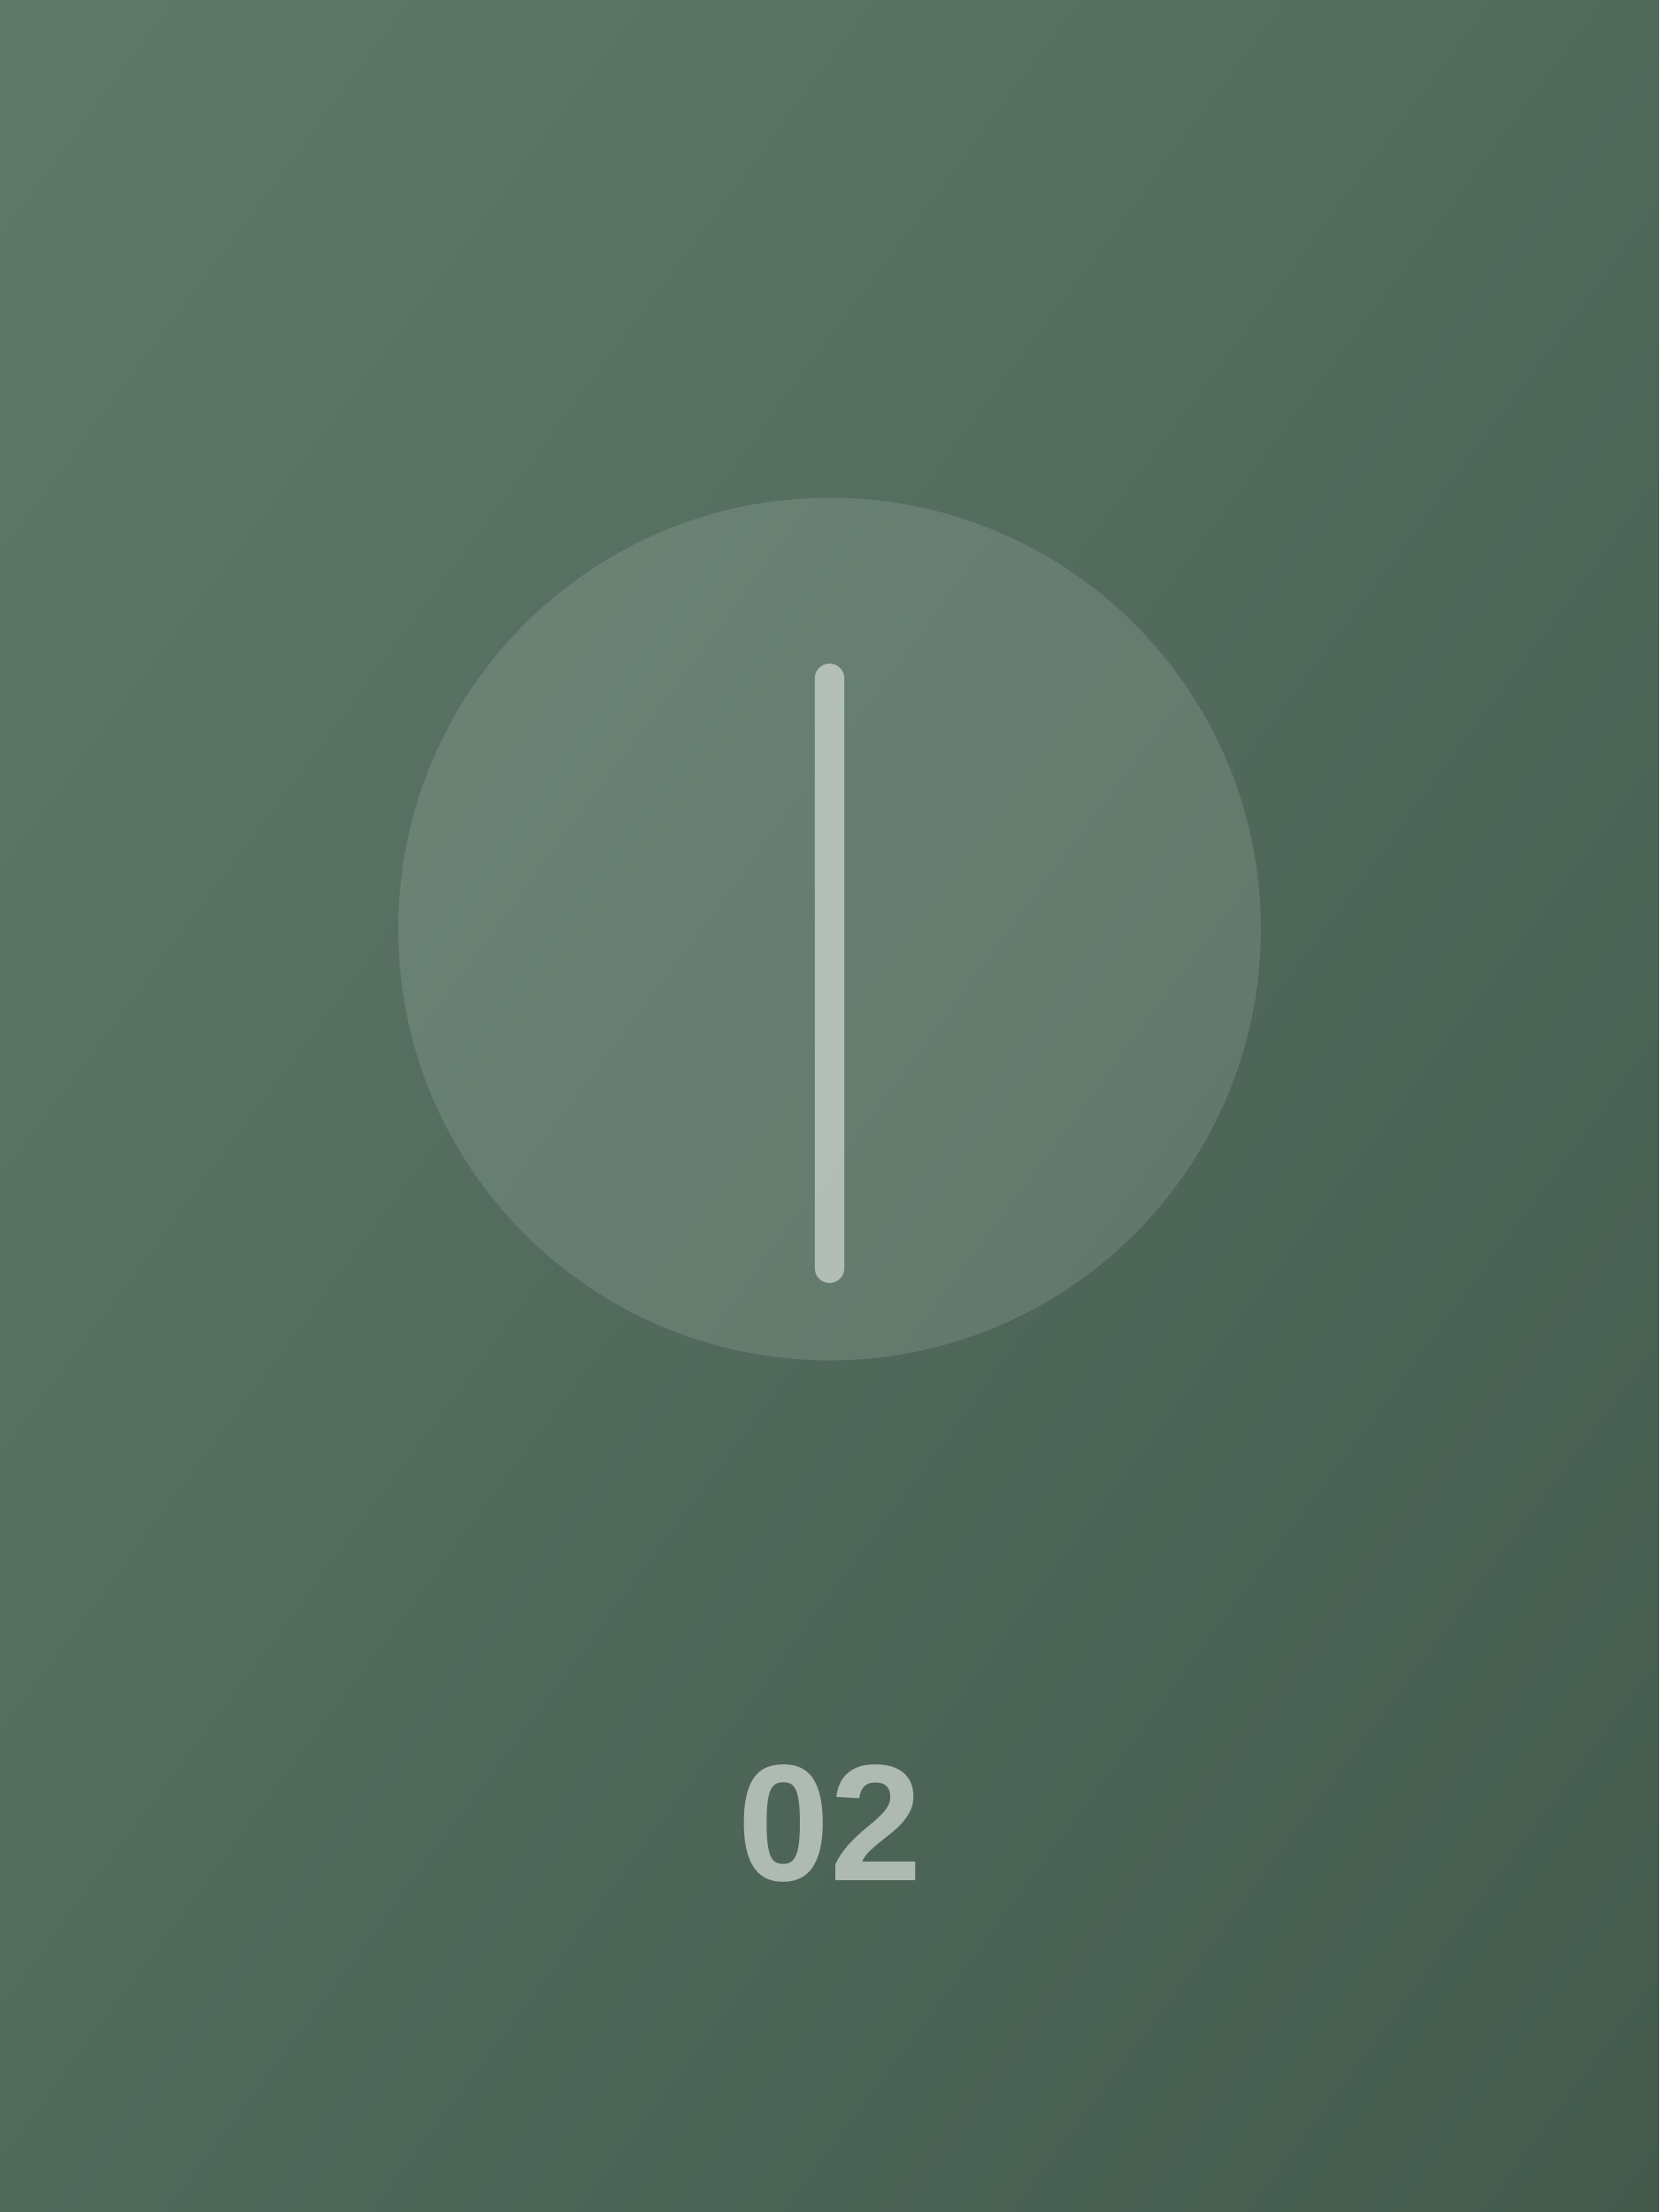
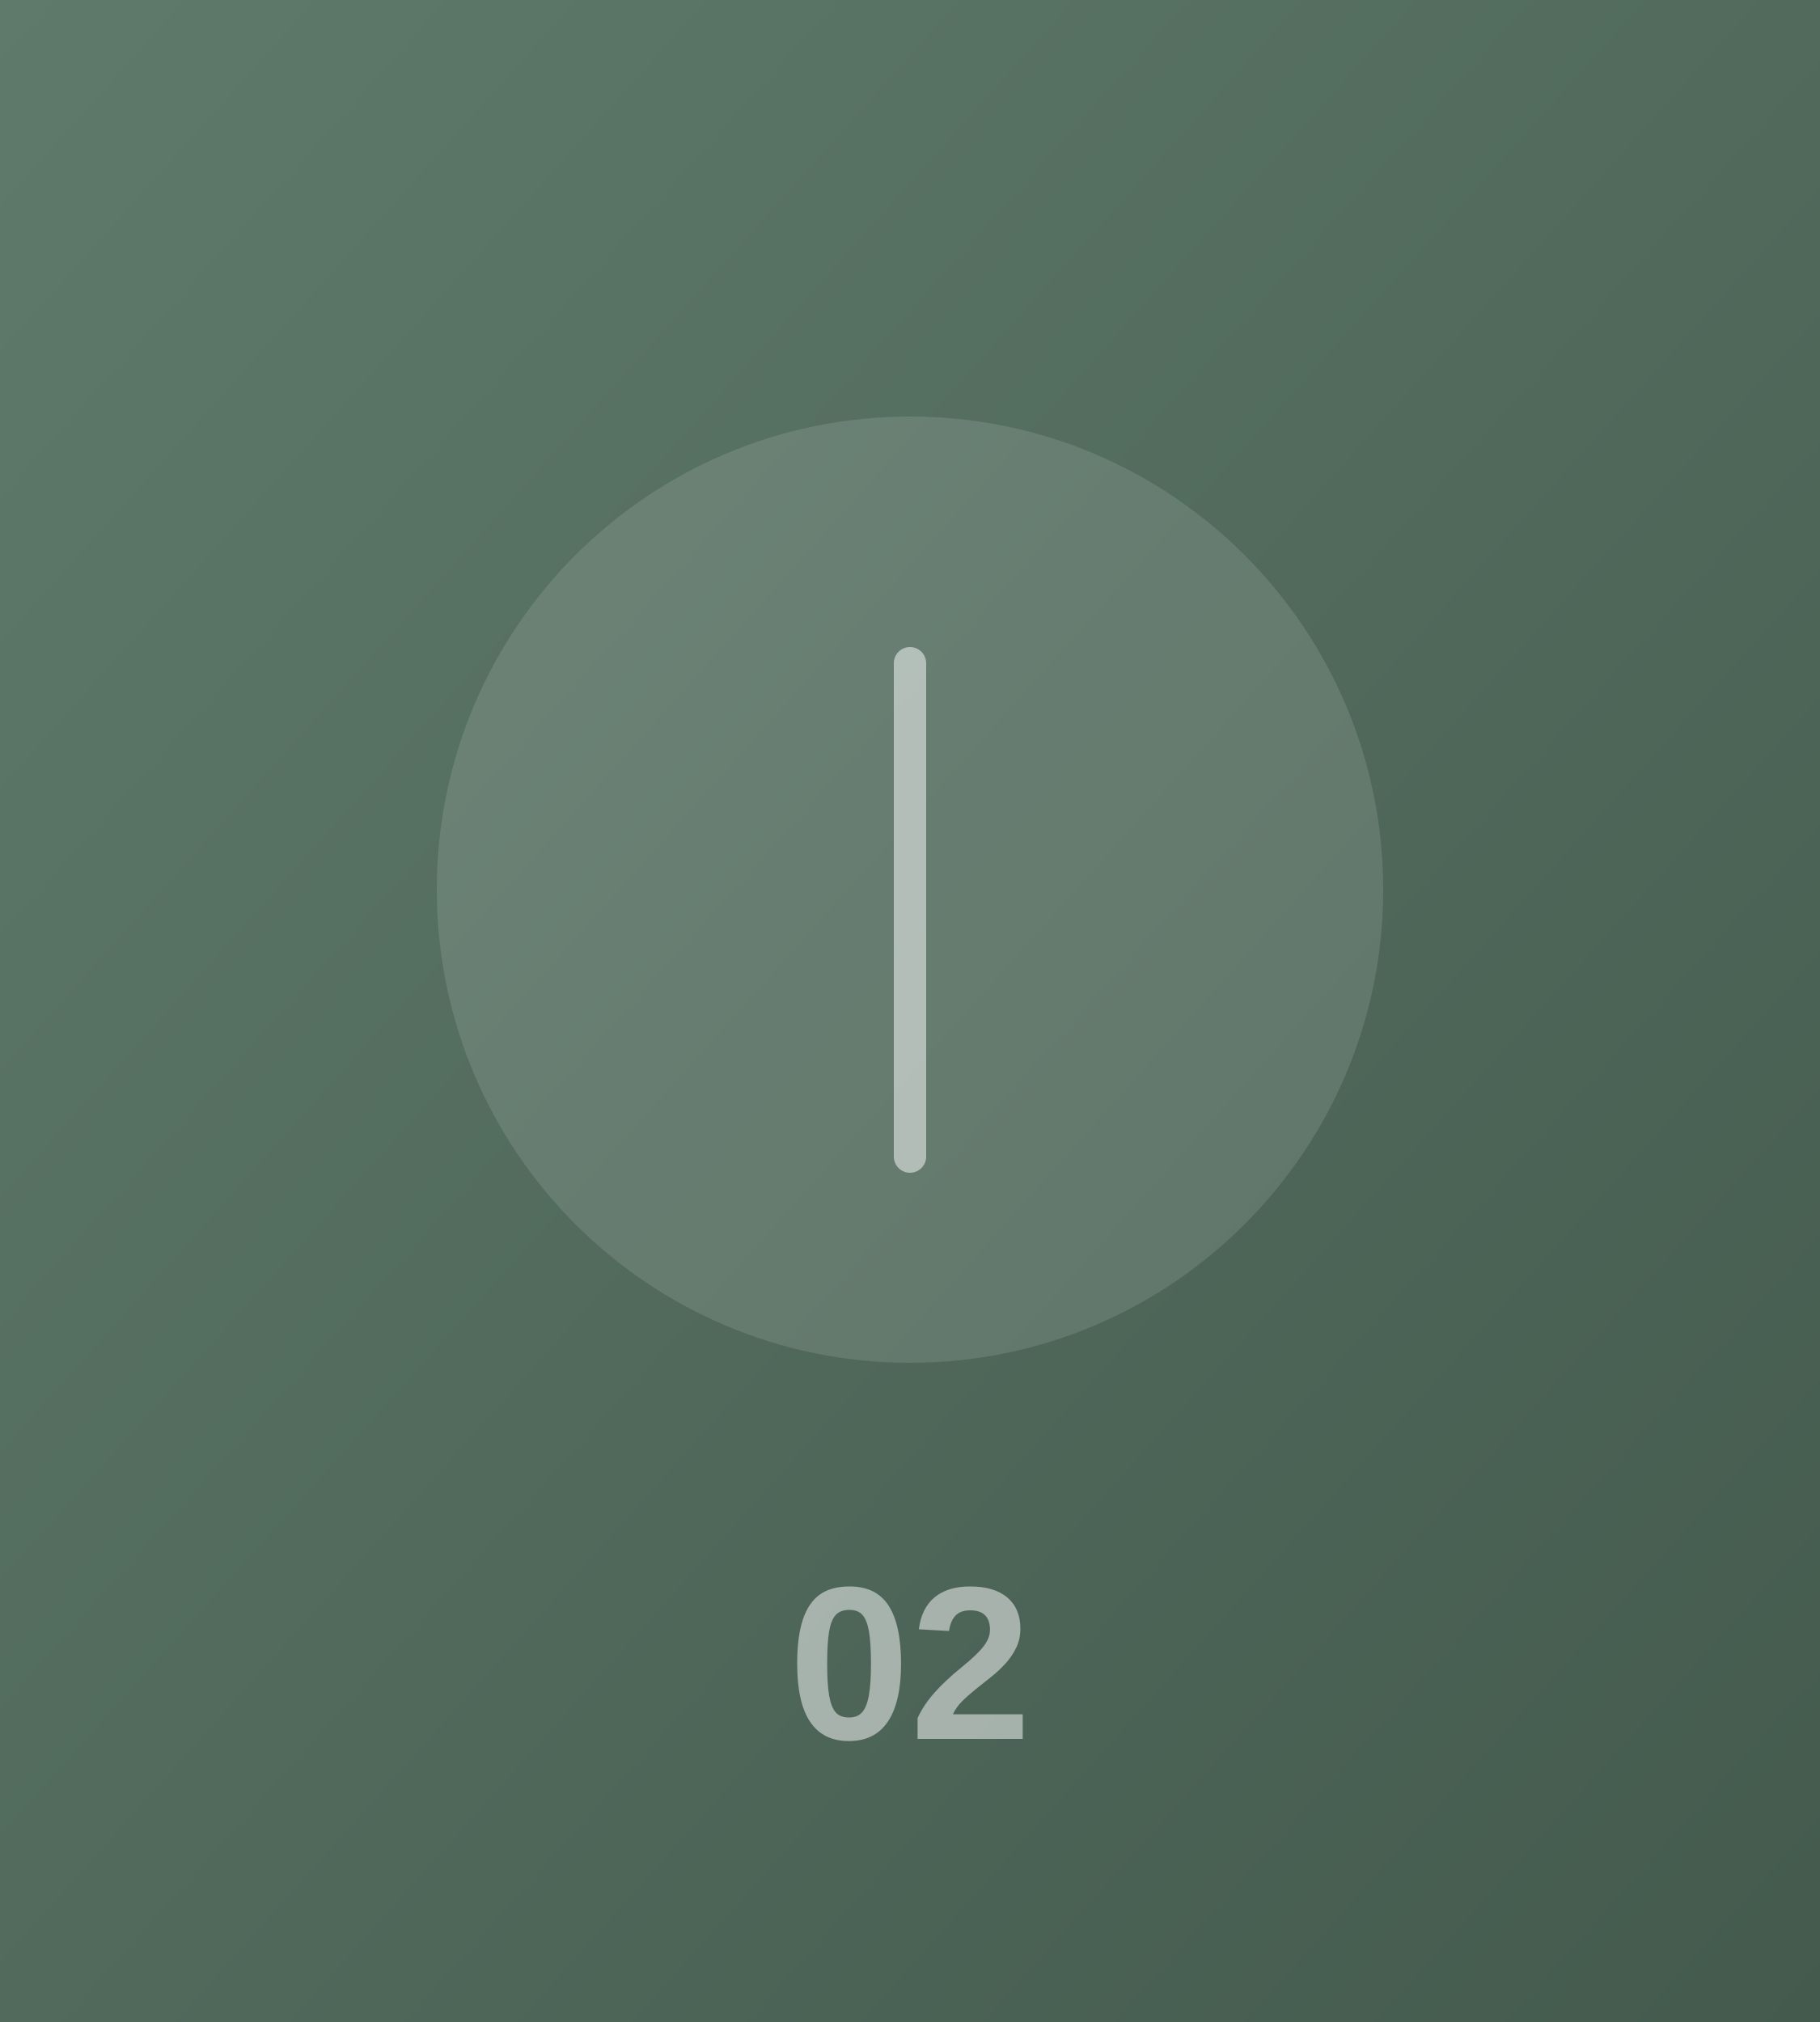
- <svg xmlns="http://www.w3.org/2000/svg" viewBox="0 0 900 1200" width="900" height="1200">
+ <svg xmlns="http://www.w3.org/2000/svg" viewBox="0 0 900 1000" width="900" height="1000">
  <defs>
    <linearGradient id="bg" x1="0" y1="0" x2="1" y2="1">
      <stop offset="0" stop-color="#5f7a6b" />
      <stop offset="1" stop-color="#435a4d" />
    </linearGradient>
  </defs>
-   <rect width="900" height="1200" fill="url(#bg)" />
-   <circle cx="450" cy="504" r="234" fill="rgba(255,255,255,0.12)" />
-   <rect x="442" y="360" width="16" height="336" rx="8" fill="rgba(255,255,255,0.5)" />
-   <text x="450" y="1020" font-family="Archivo, Arial" font-size="90" font-weight="700" fill="rgba(255,255,255,0.55)" text-anchor="middle">02</text>
+   <rect width="900" height="1000" fill="url(#bg)" />
+   <circle cx="450" cy="440" r="234" fill="rgba(255,255,255,0.12)" />
+   <rect x="442" y="320" width="16" height="260" rx="8" fill="rgba(255,255,255,0.5)" />
+   <text x="450" y="860" font-family="Archivo, Arial" font-size="108" font-weight="700" fill="rgba(255,255,255,0.5)" text-anchor="middle">02</text>
</svg>
